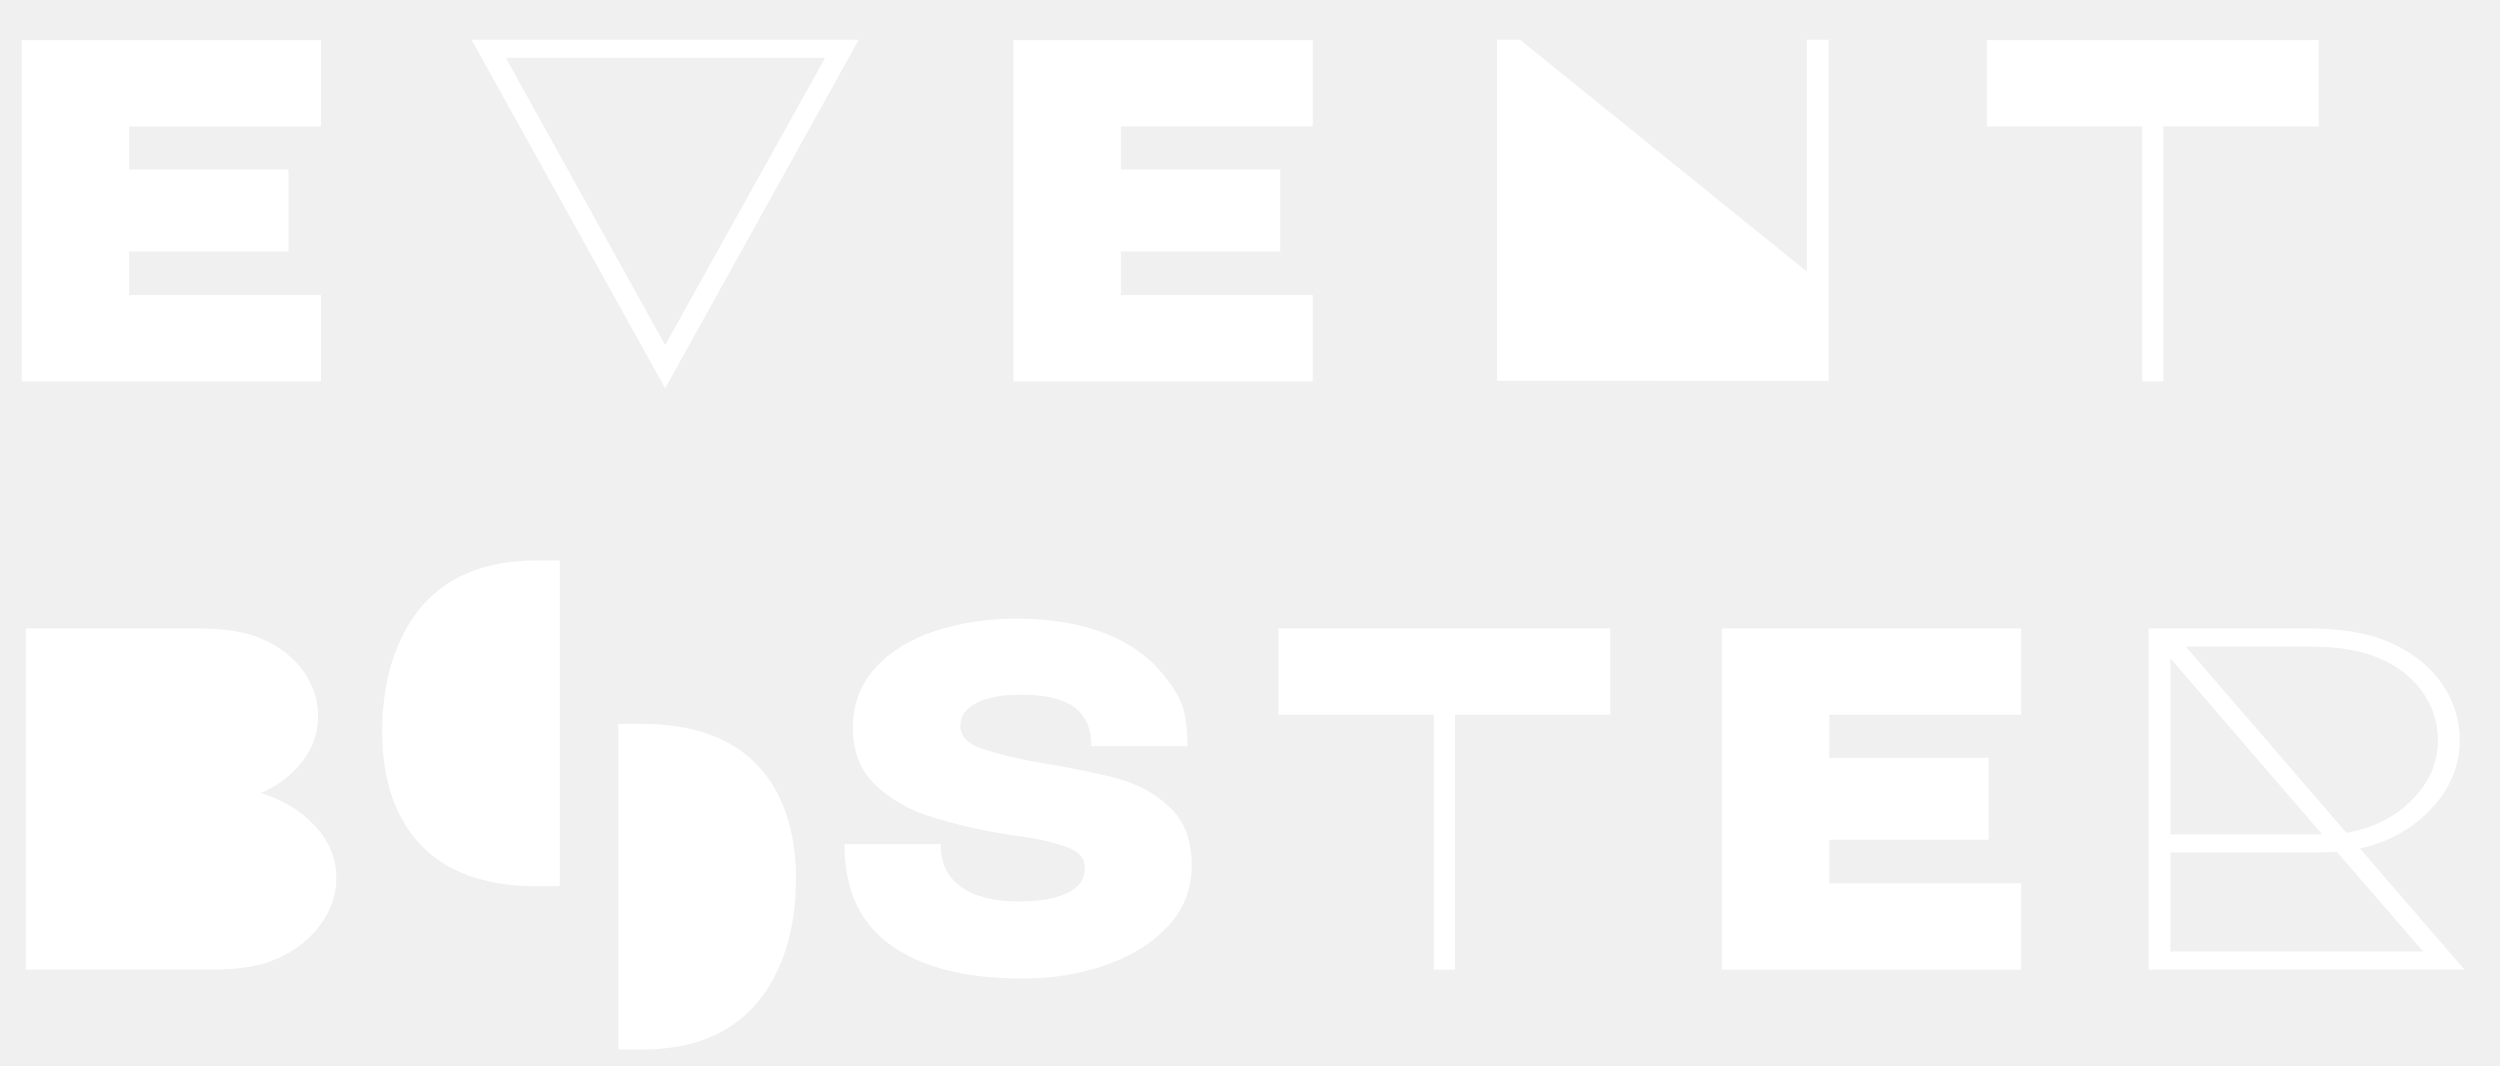
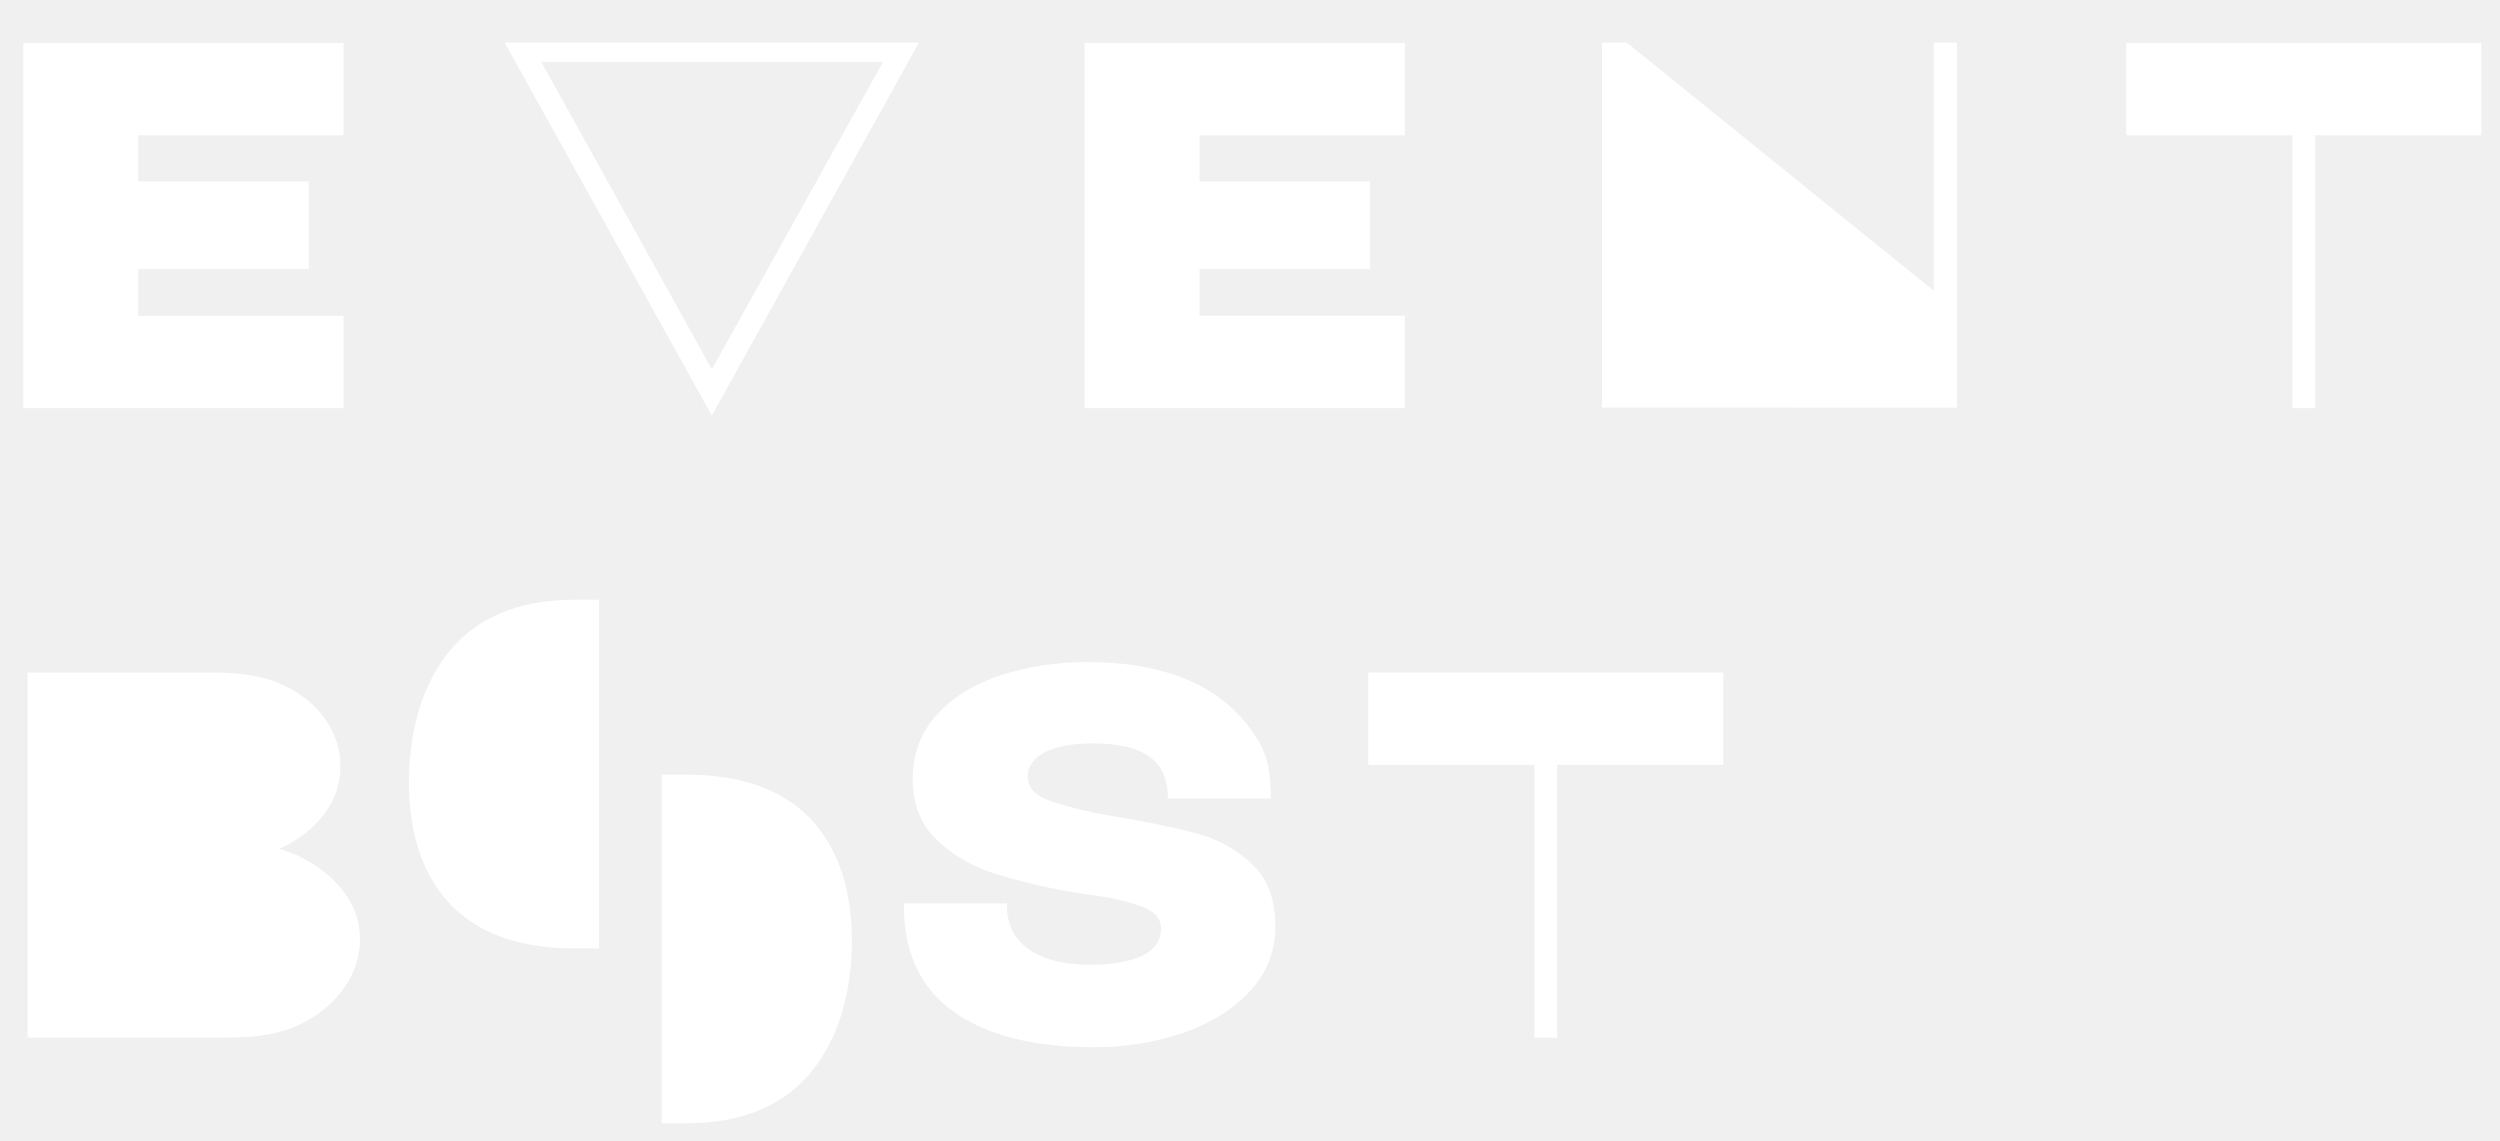
- <svg xmlns="http://www.w3.org/2000/svg" width="61" height="26" viewBox="0 0 61 26" fill="none">
+ <svg xmlns="http://www.w3.org/2000/svg" width="57" height="26" viewBox="0 0 57 26" fill="none">
  <path d="M19.082 19.595C18.524 18.306 17.375 17.662 15.636 17.662H15.087V25.611H15.636C16.98 25.611 17.972 25.171 18.613 24.291C19.152 23.54 19.422 22.584 19.422 21.423C19.42 20.733 19.307 20.123 19.082 19.595Z" fill="white" />
  <path d="M9.663 19.691C10.222 20.979 11.371 21.624 13.109 21.624H13.658V13.674H13.109C11.765 13.674 10.773 14.114 10.132 14.995C9.595 15.746 9.326 16.701 9.325 17.862C9.325 18.552 9.438 19.161 9.663 19.691Z" fill="white" />
  <path d="M0.53 0.979H7.833V3.085H3.151V4.137H7.04V6.135H3.151V7.2H7.833V9.305H0.53V0.979Z" fill="white" />
  <path d="M11.505 0.969H20.954L16.23 9.474L11.505 0.969ZM16.23 8.421L20.133 1.411H12.341L16.23 8.421Z" fill="white" />
  <path d="M24.728 0.979H32.031V3.084H27.349V4.137H31.238V6.135H27.349V7.199H32.031V9.305H24.728V0.979Z" fill="white" />
  <path d="M36.525 9.293V0.969H37.087L44.087 6.627V0.969H44.62V9.295L36.525 9.293Z" fill="white" />
  <path d="M52.269 9.305V3.084H48.48V0.979H56.575V3.084H52.787V9.305H52.269Z" fill="white" />
  <path d="M4.836 15.333C5.47 15.333 5.974 15.413 6.348 15.573C6.779 15.747 7.14 16.02 7.39 16.359C7.64 16.698 7.769 17.089 7.76 17.487C7.763 17.87 7.633 18.246 7.386 18.569C7.134 18.901 6.781 19.172 6.363 19.353C6.883 19.505 7.338 19.779 7.674 20.142C8.022 20.501 8.21 20.949 8.207 21.41C8.21 21.813 8.078 22.209 7.825 22.553C7.577 22.894 7.227 23.176 6.809 23.372C6.588 23.471 6.35 23.543 6.104 23.587C5.844 23.635 5.499 23.659 5.067 23.659H0.63V15.333H4.836Z" fill="white" />
  <path d="M21.725 23.055C20.971 22.509 20.599 21.689 20.608 20.597H22.956C22.947 21.051 23.11 21.398 23.446 21.637C23.782 21.877 24.253 21.996 24.858 21.996C25.357 21.996 25.751 21.929 26.039 21.793C26.327 21.657 26.471 21.45 26.471 21.171C26.471 20.94 26.324 20.772 26.032 20.669C25.752 20.568 25.46 20.494 25.16 20.447C24.872 20.403 24.694 20.377 24.627 20.367C23.975 20.267 23.334 20.12 22.711 19.929C22.189 19.768 21.724 19.5 21.358 19.151C20.993 18.8 20.81 18.338 20.81 17.764C20.81 17.19 20.993 16.701 21.358 16.298C21.722 15.896 22.21 15.595 22.82 15.395C23.456 15.192 24.133 15.09 24.814 15.096C25.688 15.096 26.445 15.232 27.083 15.503C27.722 15.774 28.223 16.185 28.588 16.735C28.758 16.968 28.87 17.226 28.919 17.495C28.957 17.73 28.977 17.968 28.977 18.206H26.629C26.629 17.776 26.49 17.459 26.212 17.255C25.933 17.052 25.501 16.95 24.915 16.95C24.445 16.95 24.08 17.018 23.82 17.154C23.561 17.289 23.432 17.473 23.432 17.704C23.432 17.959 23.605 18.146 23.95 18.266C24.375 18.405 24.814 18.514 25.261 18.589C26.125 18.733 26.8 18.87 27.285 19.002C27.774 19.136 28.209 19.378 28.545 19.702C28.9 20.037 29.078 20.507 29.078 21.113C29.078 21.687 28.886 22.182 28.502 22.596C28.118 23.011 27.611 23.328 26.982 23.547C26.336 23.77 25.643 23.881 24.944 23.876C23.552 23.875 22.479 23.601 21.725 23.055Z" fill="white" />
  <path d="M34.984 23.659V17.439H31.195V15.333H39.29V17.439H35.502V23.659H34.984Z" fill="white" />
-   <path d="M42.013 15.333H49.316V17.439H44.634V18.491H48.523V20.489H44.634V21.554H49.316V23.659H42.013V15.333Z" fill="white" />
-   <path d="M60.132 23.659H52.426V15.333H56.33C57.165 15.333 57.847 15.457 58.375 15.704C58.88 15.932 59.298 16.272 59.585 16.685C59.874 17.104 60.023 17.578 60.017 18.061C60.024 18.666 59.78 19.256 59.326 19.73C58.891 20.206 58.278 20.548 57.583 20.704L60.132 23.659ZM52.959 16.063V20.358H56.661L52.959 16.063ZM52.959 23.216H59.124L57.021 20.788L56.575 20.8H52.959V23.216ZM53.334 15.776L57.252 20.322C57.881 20.217 58.446 19.934 58.85 19.52C59.266 19.113 59.491 18.595 59.484 18.061C59.49 17.64 59.355 17.226 59.095 16.865C58.836 16.506 58.456 16.219 58.001 16.039C57.578 15.864 57.026 15.776 56.344 15.776H53.334Z" fill="white" />
</svg>
